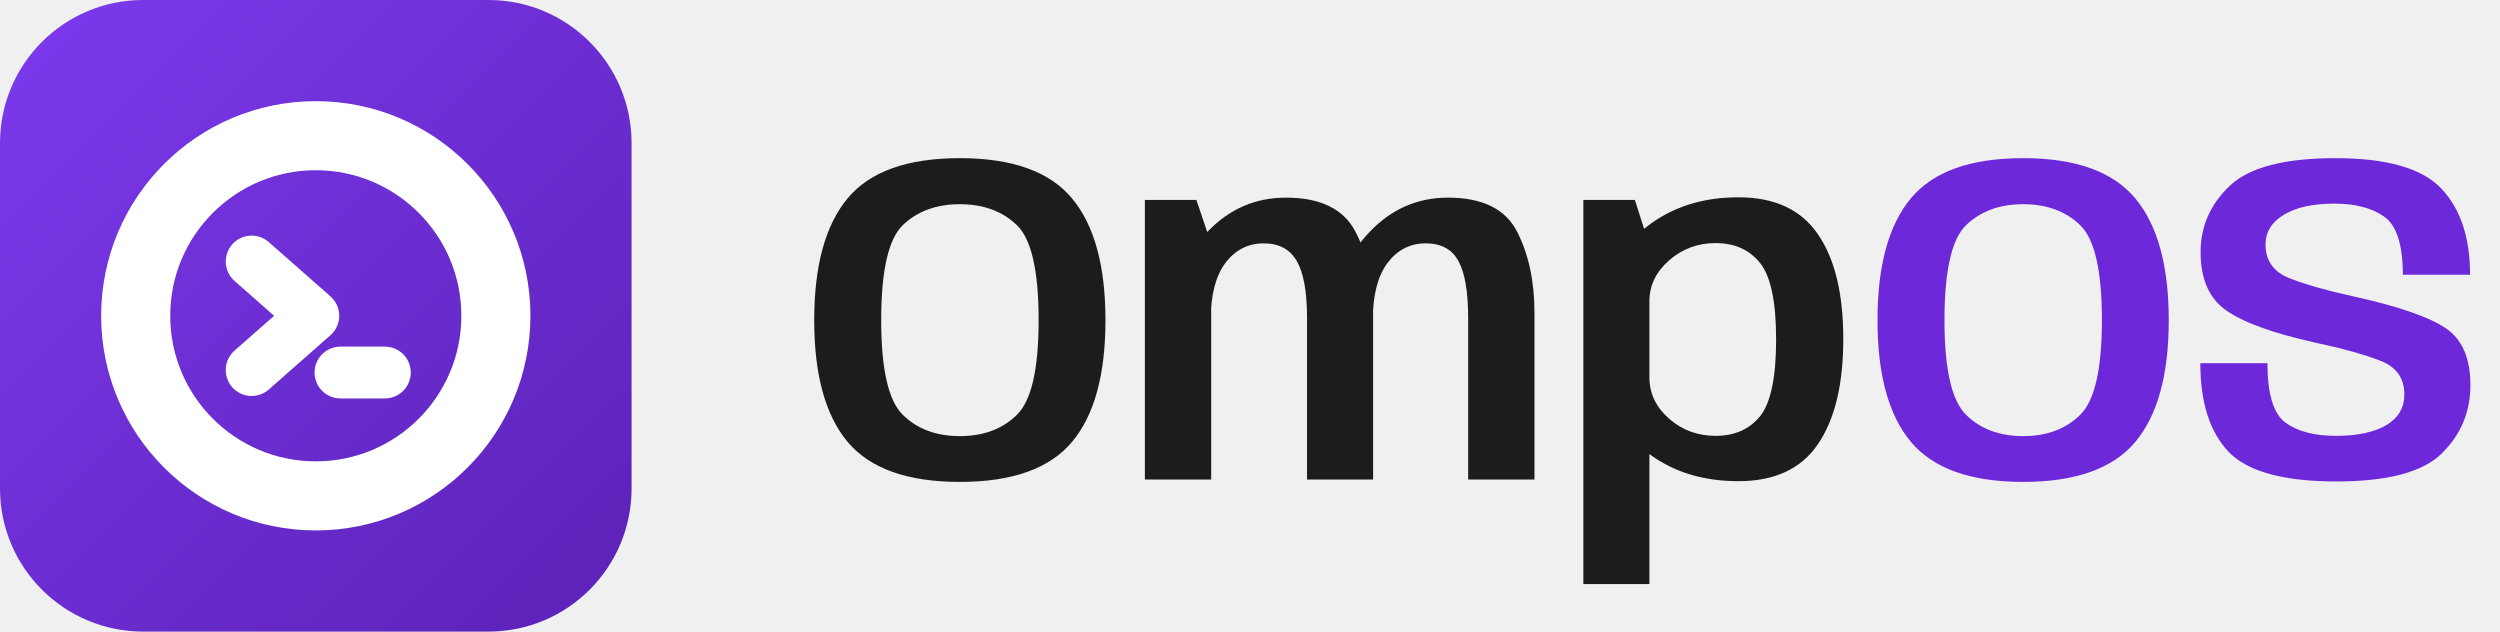
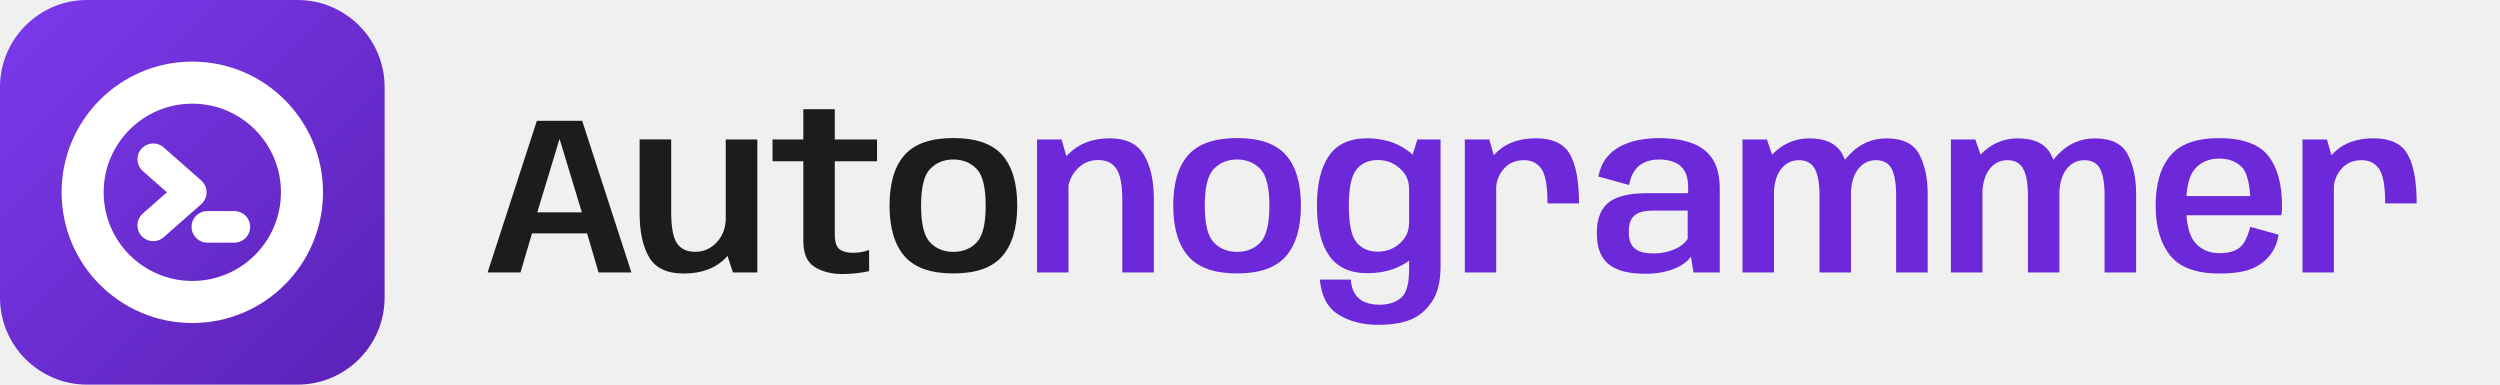
- <svg xmlns="http://www.w3.org/2000/svg" viewBox="0 0 380 96" width="380" height="96">
+ <svg xmlns="http://www.w3.org/2000/svg" viewBox="0 0 624 96" width="624" height="96">
  <defs>
    <linearGradient id="tile" x1="0" y1="0" x2="1" y2="1">
      <stop offset="0" stop-color="#7c3aed" />
      <stop offset="1" stop-color="#5b21b6" />
    </linearGradient>
  </defs>
  <g transform="scale(0.1875)">
    <rect width="512" height="512" rx="116" fill="url(#tile)" />
    <g fill="none" stroke="#ffffff" stroke-linecap="round" stroke-linejoin="round">
      <circle cx="256" cy="256" r="146" stroke-width="56" />
      <path d="M204 212L254 256L204 300" stroke-width="42" />
      <path d="M276 302H312" stroke-width="42" />
    </g>
  </g>
  <g id="wordmark">
-     <path fill="#1c1c1a" d="M 145.9 73.25 C 153.88 73.25 159.56 71.22 162.95 67.17 C 166.34 63.12 168.03 56.95 168.03 48.67 C 168.03 40.4 166.34 34.23 162.95 30.16 C 159.56 26.08 153.88 24.04 145.9 24.04 C 137.91 24.04 132.23 26.07 128.84 30.14 C 125.45 34.21 123.76 40.39 123.76 48.67 C 123.76 56.95 125.45 63.12 128.84 67.17 C 132.24 71.22 137.93 73.25 145.9 73.25 Z M 145.9 66.29 C 142.33 66.29 139.44 65.22 137.23 63.06 C 135.04 60.91 133.94 56.12 133.94 48.67 C 133.94 41.15 135.04 36.33 137.23 34.22 C 139.44 32.1 142.33 31.04 145.9 31.04 C 149.48 31.04 152.36 32.1 154.56 34.22 C 156.77 36.33 157.87 41.15 157.87 48.67 C 157.87 56.12 156.77 60.91 154.56 63.06 C 152.36 65.22 149.48 66.29 145.9 66.29 Z M 145.9 66.29 M 174.02 72.89 L 184.1 72.89 L 184.1 37.05 L 181.85 30.39 L 174.02 30.39 Z M 198.67 72.89 L 208.71 72.89 L 208.71 47.57 C 208.71 42.71 207.8 38.57 206 35.16 C 204.2 31.74 200.68 30.04 195.45 30.04 C 190.85 30.04 186.91 31.74 183.62 35.14 C 180.33 38.53 178.68 42.26 178.68 46.34 L 184.03 48.65 C 184.03 44.85 184.77 41.96 186.26 39.97 C 187.76 37.99 189.7 36.99 192.09 36.99 C 194.41 36.99 196.08 37.89 197.11 39.68 C 198.15 41.47 198.67 44.36 198.67 48.36 Z M 223.16 72.89 L 233.24 72.89 L 233.24 47.57 C 233.24 42.74 232.35 38.61 230.58 35.18 C 228.81 31.75 225.31 30.04 220.08 30.04 C 215.48 30.04 211.53 31.76 208.23 35.2 C 204.94 38.65 203.3 42.36 203.3 46.34 L 208.67 48.65 C 208.67 44.85 209.41 41.96 210.9 39.97 C 212.4 37.99 214.33 36.99 216.71 36.99 C 219.05 36.99 220.71 37.89 221.68 39.68 C 222.67 41.47 223.16 44.36 223.16 48.36 Z M 223.16 72.89 M 240.67 88.78 L 250.71 88.78 L 250.71 37.3 L 248.5 30.39 L 240.67 30.39 Z M 264.24 73.14 C 269.74 73.14 273.77 71.27 276.32 67.52 C 278.89 63.76 280.18 58.43 280.18 51.55 C 280.18 44.63 278.89 39.32 276.32 35.6 C 273.77 31.86 269.74 29.99 264.24 29.99 C 259.36 29.99 255.14 31.18 251.6 33.53 C 248.07 35.88 246.31 38.42 246.31 41.16 L 250.71 45.78 C 250.71 43.39 251.71 41.32 253.71 39.57 C 255.71 37.82 258.06 36.95 260.77 36.95 C 263.68 36.95 265.94 37.97 267.56 40.01 C 269.16 42.04 269.97 45.9 269.97 51.59 C 269.97 57.33 269.16 61.2 267.56 63.23 C 265.94 65.24 263.68 66.25 260.77 66.25 C 258.06 66.25 255.71 65.39 253.71 63.65 C 251.71 61.9 250.71 59.8 250.71 57.36 L 246.31 62.06 C 246.31 64.79 248.07 67.31 251.6 69.64 C 255.14 71.98 259.36 73.14 264.24 73.14 Z M 264.24 73.14" />
-     <path fill="#6d28d9" d="M 307.52 73.25 C 315.5 73.25 321.18 71.22 324.57 67.17 C 327.96 63.12 329.65 56.95 329.65 48.67 C 329.65 40.4 327.96 34.23 324.57 30.16 C 321.18 26.08 315.5 24.04 307.52 24.04 C 299.53 24.04 293.85 26.07 290.46 30.14 C 287.07 34.21 285.38 40.39 285.38 48.67 C 285.38 56.95 287.07 63.12 290.46 67.17 C 293.86 71.22 299.55 73.25 307.52 73.25 Z M 307.52 66.29 C 303.95 66.29 301.06 65.22 298.85 63.06 C 296.66 60.91 295.56 56.12 295.56 48.67 C 295.56 41.15 296.66 36.33 298.85 34.22 C 301.06 32.1 303.95 31.04 307.52 31.04 C 311.1 31.04 313.98 32.1 316.18 34.22 C 318.39 36.33 319.49 41.15 319.49 48.67 C 319.49 56.12 318.39 60.91 316.18 63.06 C 313.98 65.22 311.1 66.29 307.52 66.29 Z M 307.52 66.29 M 355.13 73.18 C 362.94 73.18 368.29 71.76 371.16 68.91 C 374.05 66.07 375.5 62.62 375.5 58.54 C 375.5 54.41 374.23 51.51 371.68 49.84 C 369.15 48.16 364.61 46.59 358.07 45.13 C 353.83 44.21 350.49 43.26 348.03 42.3 C 345.58 41.34 344.36 39.63 344.36 37.16 C 344.36 35.27 345.29 33.76 347.15 32.64 C 349.01 31.51 351.58 30.95 354.86 30.95 C 357.99 30.95 360.51 31.61 362.4 32.93 C 364.28 34.25 365.23 37.19 365.23 41.76 L 375.45 41.76 C 375.45 36.11 374 31.74 371.08 28.66 C 368.17 25.58 362.8 24.04 354.98 24.04 C 347.24 24.04 341.88 25.44 338.93 28.24 C 335.97 31.04 334.49 34.4 334.49 38.32 C 334.49 42.41 335.78 45.36 338.37 47.17 C 340.95 49 345.41 50.62 351.78 52.05 C 356.08 52.96 359.43 53.9 361.83 54.84 C 364.25 55.79 365.46 57.48 365.46 59.94 C 365.46 62 364.53 63.56 362.67 64.65 C 360.82 65.72 358.28 66.25 355.05 66.25 C 351.8 66.25 349.25 65.58 347.4 64.25 C 345.57 62.91 344.65 59.89 344.65 55.21 L 334.45 55.21 C 334.45 61.18 335.89 65.68 338.76 68.69 C 341.65 71.68 347.1 73.18 355.13 73.18 Z M 355.13 73.18" />
+     <path fill="#1c1c1a" d="M 121.71 68 L 129.92 68 L 132.79 58.25 L 146.54 58.25 L 149.4 68 L 157.6 68 L 145.31 30.15 L 134 30.15 Z M 134.1 53 L 139.62 34.81 L 139.71 34.81 L 145.23 53 Z M 134.1 53 M 182.94 68 L 189.03 68 L 189.03 34.81 L 181.15 34.81 L 181.15 62.56 Z M 167.53 34.79 L 159.65 34.79 L 159.65 53.27 C 159.65 57.9 160.45 61.56 162.05 64.25 C 163.64 66.93 166.51 68.27 170.65 68.27 C 175.16 68.27 178.69 66.94 181.23 64.27 C 183.78 61.6 185.05 58.85 185.05 56.02 L 181.17 54.19 C 181.17 56.77 180.42 58.86 178.92 60.46 C 177.43 62.06 175.63 62.85 173.51 62.85 C 171.45 62.85 169.93 62.14 168.96 60.71 C 168.01 59.28 167.53 56.68 167.53 52.92 Z M 167.53 34.79 M 210.24 68.4 C 212.57 68.4 214.8 68.15 216.93 67.67 L 216.93 62.4 C 215.62 62.87 214.28 63.1 212.91 63.1 C 211.46 63.1 210.34 62.81 209.55 62.21 C 208.76 61.61 208.36 60.36 208.36 58.46 L 208.36 40.25 L 218.91 40.25 L 218.91 34.81 L 208.36 34.81 L 208.36 27.25 L 200.51 27.25 L 200.51 34.81 L 192.82 34.81 L 192.82 40.25 L 200.51 40.25 L 200.51 60.21 C 200.51 63.31 201.45 65.45 203.32 66.62 C 205.2 67.81 207.5 68.4 210.24 68.4 Z M 210.24 68.4 M 237.96 68.25 C 243.59 68.25 247.65 66.82 250.15 63.96 C 252.65 61.08 253.9 56.86 253.9 51.29 C 253.9 45.71 252.65 41.51 250.15 38.69 C 247.65 35.87 243.59 34.46 237.96 34.46 C 232.34 34.46 228.28 35.87 225.78 38.69 C 223.28 41.51 222.03 45.71 222.03 51.29 C 222.03 56.86 223.28 61.08 225.78 63.96 C 228.28 66.82 232.34 68.25 237.96 68.25 Z M 237.96 62.87 C 235.61 62.87 233.68 62.1 232.17 60.54 C 230.66 58.99 229.9 55.92 229.9 51.33 C 229.9 46.75 230.66 43.69 232.17 42.15 C 233.68 40.59 235.61 39.81 237.96 39.81 C 240.31 39.81 242.24 40.59 243.76 42.15 C 245.27 43.69 246.03 46.75 246.03 51.33 C 246.03 55.92 245.27 58.99 243.76 60.54 C 242.24 62.1 240.31 62.87 237.96 62.87 Z M 237.96 62.87" />
+     <path fill="#6d28d9" d="M 258.85 68 L 266.69 68 L 266.69 40.75 L 264.96 34.81 L 258.85 34.81 Z M 280.12 68 L 288 68 L 288 49.77 C 288 45.12 287.18 41.42 285.54 38.67 C 283.92 35.91 281.06 34.52 276.98 34.52 C 272.73 34.52 269.27 35.85 266.6 38.52 C 263.95 41.18 262.62 43.93 262.62 46.77 L 266.44 48.73 C 266.44 46.16 267.17 44.06 268.65 42.42 C 270.13 40.77 271.94 39.94 274.06 39.94 C 276.11 39.94 277.64 40.66 278.62 42.08 C 279.62 43.52 280.12 46.1 280.12 49.85 Z M 280.12 68 M 308.78 68.25 C 314.4 68.25 318.46 66.82 320.96 63.96 C 323.46 61.08 324.71 56.86 324.71 51.29 C 324.71 45.71 323.46 41.51 320.96 38.69 C 318.46 35.87 314.4 34.46 308.78 34.46 C 303.15 34.46 299.09 35.87 296.59 38.69 C 294.09 41.51 292.84 45.71 292.84 51.29 C 292.84 56.86 294.09 61.08 296.59 63.96 C 299.09 66.82 303.15 68.25 308.78 68.25 Z M 308.78 62.87 C 306.43 62.87 304.5 62.1 302.99 60.54 C 301.47 58.99 300.71 55.92 300.71 51.33 C 300.71 46.75 301.47 43.69 302.99 42.15 C 304.5 40.59 306.43 39.81 308.78 39.81 C 311.12 39.81 313.05 40.59 314.57 42.15 C 316.08 43.69 316.84 46.75 316.84 51.33 C 316.84 55.92 316.08 58.99 314.57 60.54 C 313.05 62.1 311.12 62.87 308.78 62.87 Z M 308.78 62.87 M 344.02 81.08 C 347.25 81.08 349.94 80.65 352.06 79.79 C 354.19 78.93 355.96 77.44 357.4 75.31 C 358.84 73.19 359.56 70.26 359.56 66.54 L 359.56 34.81 L 353.77 34.81 L 351.71 41.46 L 351.71 67.33 C 351.71 70.93 351.02 73.28 349.65 74.4 C 348.28 75.51 346.5 76.06 344.29 76.06 C 342.96 76.06 341.77 75.85 340.73 75.44 C 339.69 75.02 338.86 74.34 338.25 73.42 C 337.64 72.5 337.27 71.29 337.15 69.79 L 329.44 69.79 C 329.8 73.93 331.35 76.84 334.1 78.54 C 336.85 80.23 340.16 81.08 344.02 81.08 Z M 341.29 68.19 C 345.09 68.19 348.36 67.29 351.08 65.5 C 353.8 63.7 355.17 61.71 355.17 59.54 L 351.67 55.87 C 351.67 57.77 350.9 59.4 349.37 60.77 C 347.84 62.14 346.02 62.81 343.9 62.81 C 341.63 62.81 339.86 62.04 338.58 60.48 C 337.3 58.91 336.67 55.87 336.67 51.37 C 336.67 46.89 337.3 43.86 338.58 42.29 C 339.86 40.72 341.63 39.94 343.9 39.94 C 346.02 39.94 347.84 40.62 349.37 42 C 350.9 43.36 351.67 44.97 351.67 46.83 L 355.15 43.4 C 355.15 41.26 353.77 39.24 351.02 37.35 C 348.28 35.47 345.01 34.52 341.21 34.52 C 336.92 34.52 333.75 35.97 331.73 38.85 C 329.71 41.74 328.71 45.91 328.71 51.33 C 328.71 56.75 329.73 60.92 331.77 63.83 C 333.82 66.74 337 68.19 341.29 68.19 Z M 341.29 68.19 M 386.26 50.77 L 394.12 50.77 C 394.12 45.18 393.35 41.07 391.83 38.46 C 390.31 35.83 387.48 34.52 383.35 34.52 C 379.44 34.52 376.31 35.56 373.95 37.65 C 371.59 39.72 370.41 42.27 370.41 45.29 L 373.43 47.19 C 373.43 45.33 374.06 43.66 375.31 42.19 C 376.56 40.72 378.25 39.98 380.41 39.98 C 382.29 39.98 383.73 40.7 384.74 42.15 C 385.75 43.58 386.26 46.45 386.26 50.77 Z M 365.62 68 L 373.45 68 L 373.45 40.83 L 371.72 34.81 L 365.62 34.81 Z M 365.62 68 M 410.82 68.33 C 412.33 68.33 413.71 68.2 414.96 67.94 C 416.21 67.68 417.32 67.33 418.28 66.92 C 419.23 66.49 420.03 66.02 420.65 65.52 C 421.29 65.02 421.75 64.52 422.05 64.02 L 422.71 68 L 429.25 68 L 429.25 47.1 C 429.25 44.05 428.67 41.6 427.5 39.77 C 426.34 37.93 424.62 36.58 422.36 35.75 C 420.11 34.91 417.34 34.48 414.07 34.48 C 412.19 34.48 410.42 34.66 408.75 35 C 407.1 35.35 405.6 35.89 404.25 36.62 C 402.91 37.36 401.76 38.34 400.84 39.56 C 399.92 40.79 399.29 42.29 398.94 44.06 L 406.63 46.17 C 406.92 44.6 407.41 43.35 408.11 42.44 C 408.8 41.51 409.66 40.84 410.69 40.44 C 411.72 40.02 412.85 39.81 414.09 39.81 C 415.6 39.81 416.9 40.04 417.98 40.5 C 419.07 40.95 419.9 41.68 420.48 42.69 C 421.07 43.7 421.36 45.05 421.36 46.73 L 421.36 48.23 L 410.73 48.23 C 408.8 48.23 407.08 48.41 405.57 48.75 C 404.05 49.08 402.78 49.62 401.73 50.37 C 400.7 51.12 399.92 52.14 399.38 53.42 C 398.84 54.68 398.57 56.26 398.57 58.15 C 398.57 60.12 398.84 61.77 399.4 63.08 C 399.97 64.41 400.79 65.45 401.86 66.21 C 402.94 66.97 404.22 67.52 405.71 67.85 C 407.21 68.17 408.91 68.33 410.82 68.33 Z M 412.57 63.25 C 411.72 63.25 410.93 63.18 410.19 63.02 C 409.47 62.85 408.83 62.58 408.28 62.21 C 407.72 61.82 407.29 61.28 406.98 60.58 C 406.69 59.87 406.55 58.97 406.55 57.85 C 406.55 56.76 406.69 55.86 406.98 55.17 C 407.29 54.46 407.71 53.93 408.25 53.56 C 408.8 53.19 409.43 52.93 410.17 52.79 C 410.92 52.64 411.72 52.56 412.57 52.56 L 421.25 52.56 L 421.25 59.6 C 420.89 60.22 420.31 60.81 419.5 61.37 C 418.7 61.93 417.7 62.39 416.53 62.73 C 415.34 63.08 414.03 63.25 412.57 63.25 Z M 412.57 63.25 M 434.92 68 L 442.79 68 L 442.79 40.02 L 441.02 34.81 L 434.92 34.81 Z M 454.15 68 L 462 68 L 462 48.23 C 462 44.44 461.29 41.21 459.88 38.54 C 458.47 35.87 455.72 34.54 451.63 34.54 C 448.04 34.54 444.97 35.87 442.4 38.52 C 439.84 41.18 438.56 44.09 438.56 47.27 L 442.73 49.06 C 442.73 46.1 443.31 43.85 444.48 42.31 C 445.65 40.76 447.16 39.98 449.02 39.98 C 450.84 39.98 452.15 40.68 452.94 42.08 C 453.74 43.47 454.15 45.73 454.15 48.85 Z M 473.27 68 L 481.15 68 L 481.15 48.23 C 481.15 44.47 480.45 41.24 479.06 38.56 C 477.69 35.89 474.96 34.54 470.88 34.54 C 467.29 34.54 464.21 35.89 461.63 38.58 C 459.05 41.27 457.77 44.16 457.77 47.27 L 461.96 49.06 C 461.96 46.1 462.54 43.85 463.71 42.31 C 464.88 40.76 466.38 39.98 468.23 39.98 C 470.06 39.98 471.36 40.68 472.13 42.08 C 472.89 43.47 473.27 45.73 473.27 48.85 Z M 473.27 68 M 486.94 68 L 494.82 68 L 494.82 40.02 L 493.05 34.81 L 486.94 34.81 Z M 506.17 68 L 514.03 68 L 514.03 48.23 C 514.03 44.44 513.32 41.21 511.9 38.54 C 510.5 35.87 507.75 34.54 503.65 34.54 C 500.07 34.54 496.99 35.87 494.42 38.52 C 491.86 41.18 490.59 44.09 490.59 47.27 L 494.76 49.06 C 494.76 46.1 495.34 43.85 496.51 42.31 C 497.67 40.76 499.18 39.98 501.05 39.98 C 502.86 39.98 504.17 40.68 504.96 42.08 C 505.77 43.47 506.17 45.73 506.17 48.85 Z M 525.3 68 L 533.17 68 L 533.17 48.23 C 533.17 44.47 532.47 41.24 531.09 38.56 C 529.71 35.89 526.98 34.54 522.9 34.54 C 519.32 34.54 516.23 35.89 513.65 38.58 C 511.08 41.27 509.8 44.16 509.8 47.27 L 513.98 49.06 C 513.98 46.1 514.57 43.85 515.73 42.31 C 516.9 40.76 518.41 39.98 520.26 39.98 C 522.09 39.98 523.39 40.68 524.15 42.08 C 524.91 43.47 525.3 45.73 525.3 48.85 Z M 525.3 68 M 554.01 68.27 L 554.01 63.19 C 551.43 63.19 549.39 62.32 547.93 60.58 C 546.41 58.89 545.65 55.82 545.65 51.37 C 545.65 46.78 546.42 43.67 547.95 42.04 C 549.46 40.41 551.44 39.58 553.88 39.58 C 556.37 39.58 558.31 40.35 559.72 41.87 C 560.81 43.22 561.46 45.58 561.65 48.94 L 544.9 48.94 L 544.9 53.73 L 569.43 53.73 C 569.54 52.99 569.59 52.19 569.59 51.31 C 569.59 45.95 568.44 41.8 566.13 38.85 C 563.77 35.94 559.68 34.48 553.86 34.48 C 548.22 34.48 544.18 35.93 541.74 38.83 C 539.28 41.72 538.05 45.91 538.05 51.37 C 538.05 56.61 539.26 60.74 541.68 63.77 C 544.09 66.77 548.2 68.27 554.01 68.27 Z M 554.01 63.19 L 554.01 68.27 C 557.12 68.27 559.62 67.94 561.51 67.27 C 563.39 66.6 564.98 65.54 566.26 64.08 C 567.55 62.64 568.37 60.81 568.74 58.58 L 561.68 56.62 C 561.31 57.99 560.85 59.2 560.28 60.27 C 559.68 61.34 558.85 62.1 557.8 62.54 C 556.76 62.97 555.49 63.19 554.01 63.19 Z M 554.01 63.19 M 595.34 50.77 L 603.2 50.77 C 603.2 45.18 602.43 41.07 600.9 38.46 C 599.39 35.83 596.56 34.52 592.42 34.52 C 588.52 34.52 585.39 35.56 583.03 37.65 C 580.66 39.72 579.49 42.27 579.49 45.29 L 582.51 47.19 C 582.51 45.33 583.13 43.66 584.38 42.19 C 585.63 40.72 587.33 39.98 589.49 39.98 C 591.36 39.98 592.8 40.7 593.82 42.15 C 594.83 43.58 595.34 46.45 595.34 50.77 Z M 574.7 68 L 582.53 68 L 582.53 40.83 L 580.8 34.81 L 574.7 34.81 Z M 574.7 68" />
  </g>
</svg>
